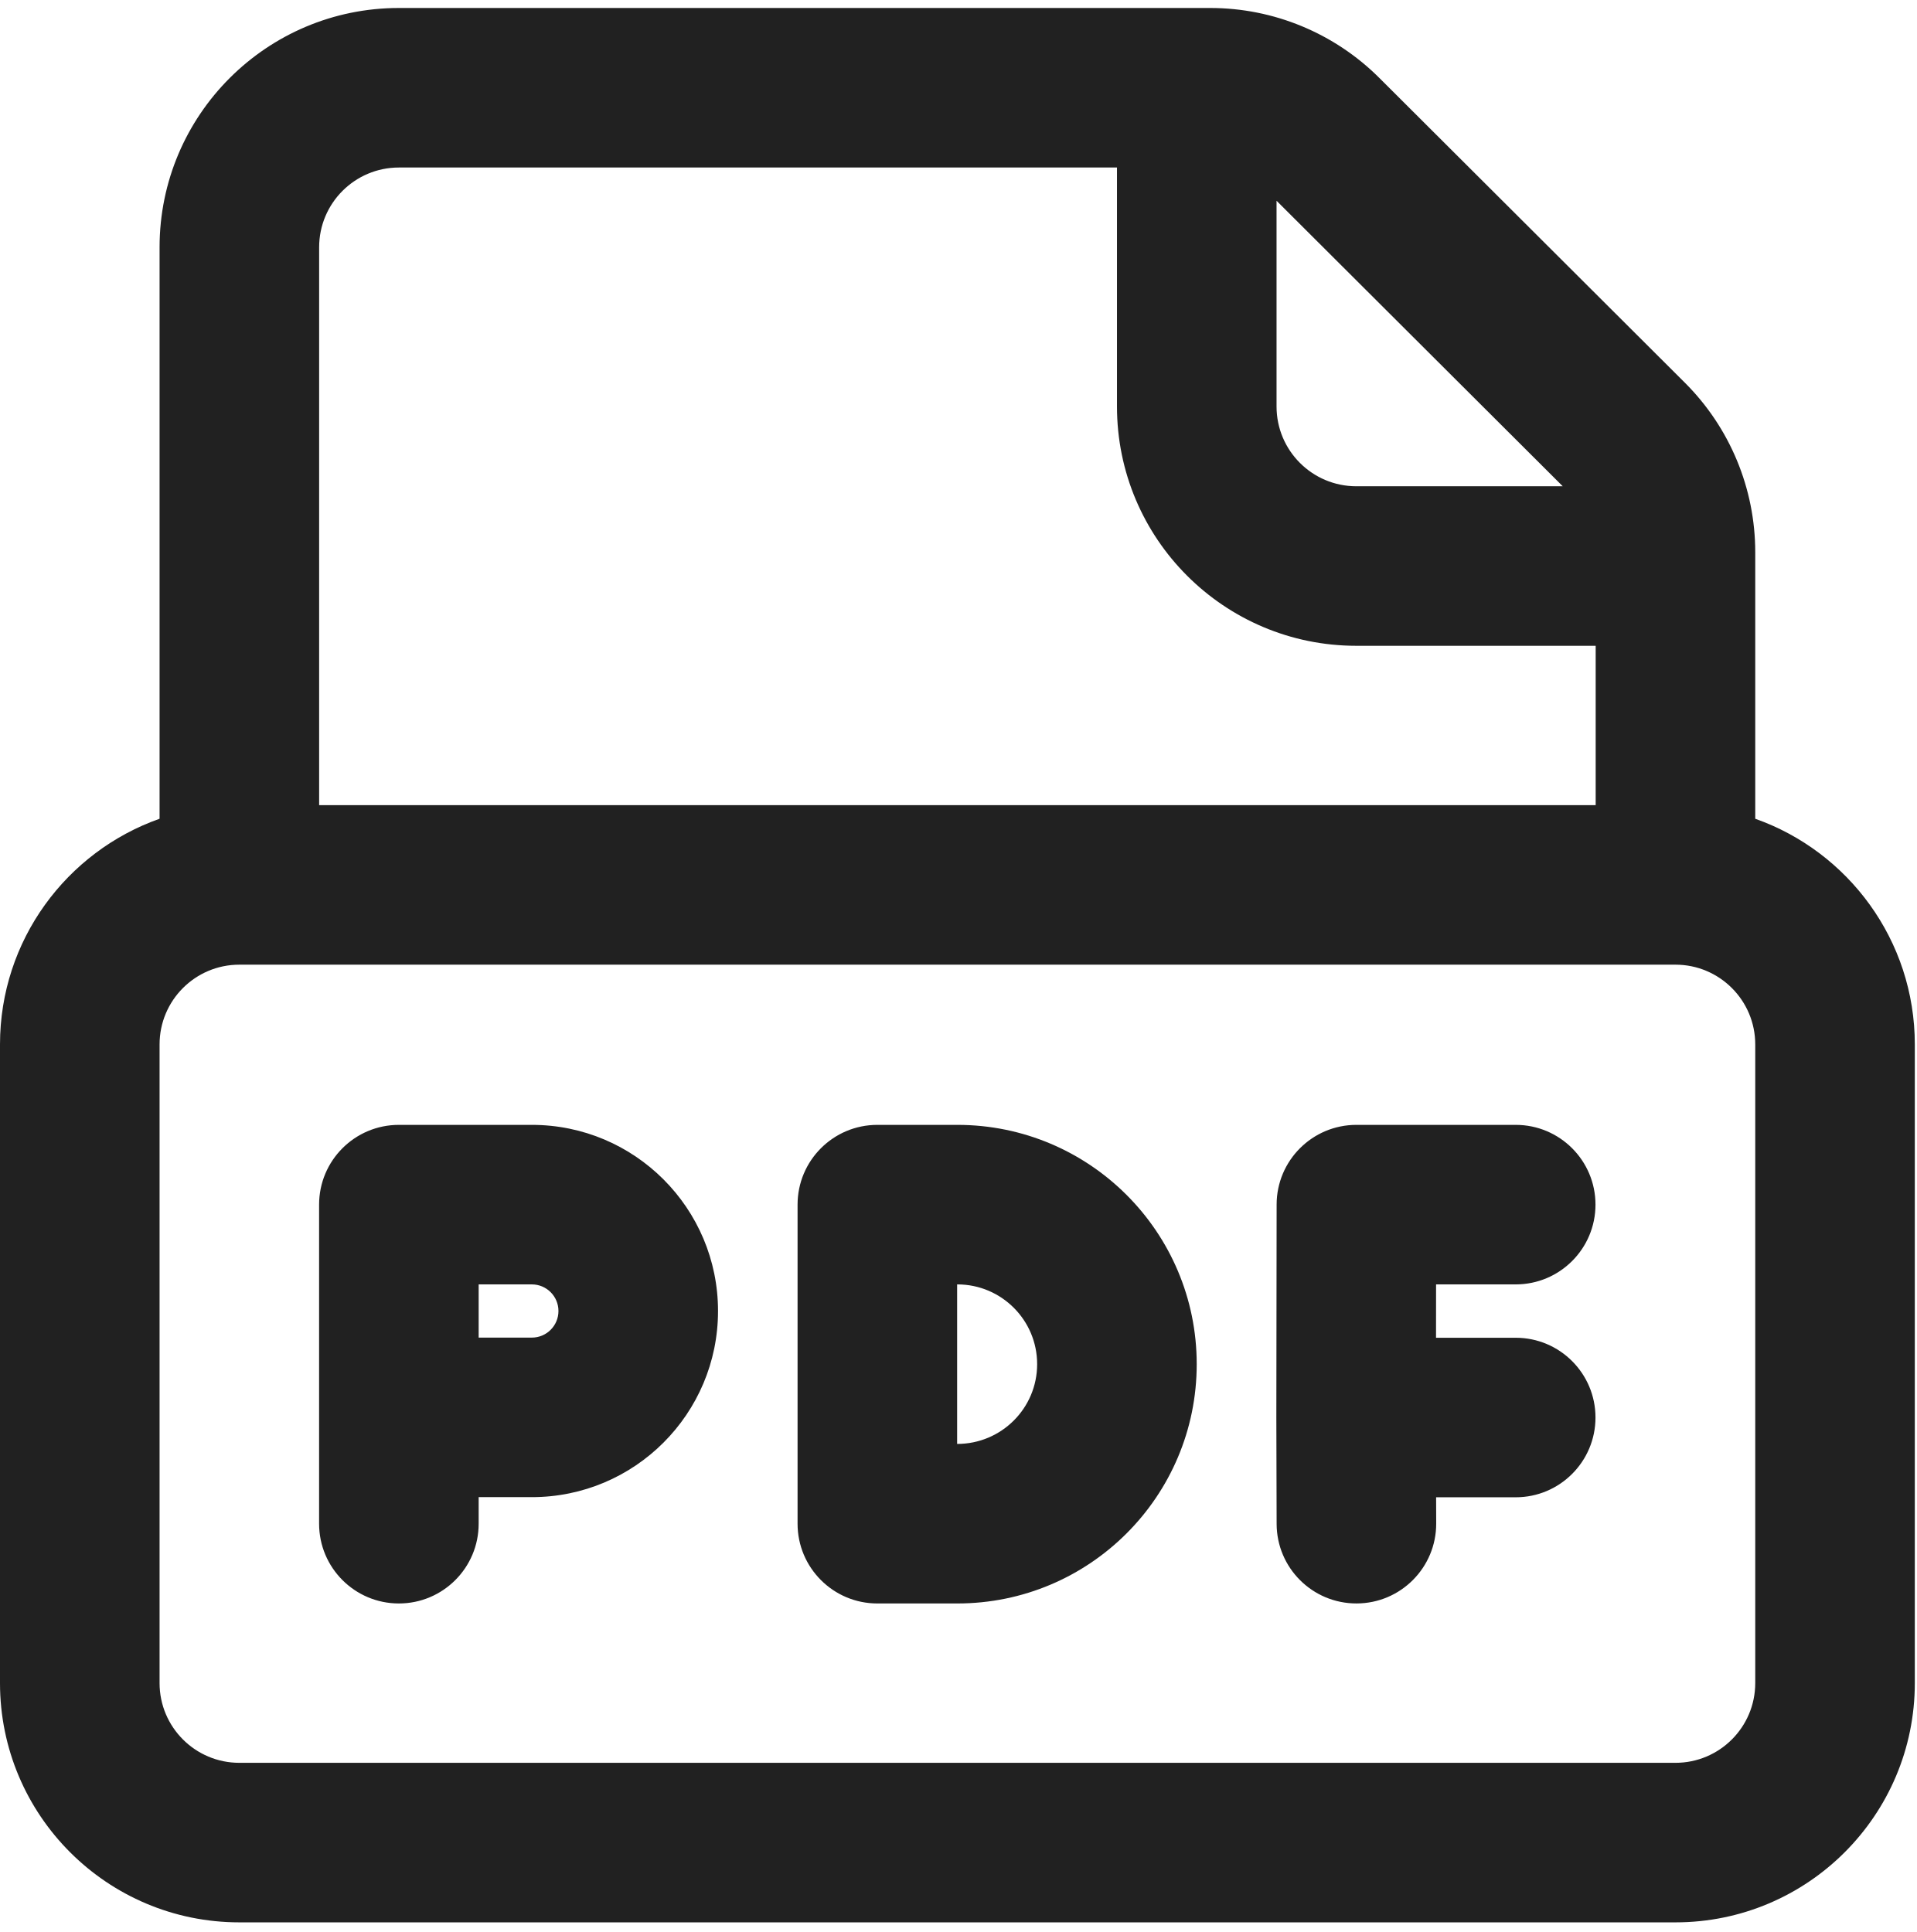
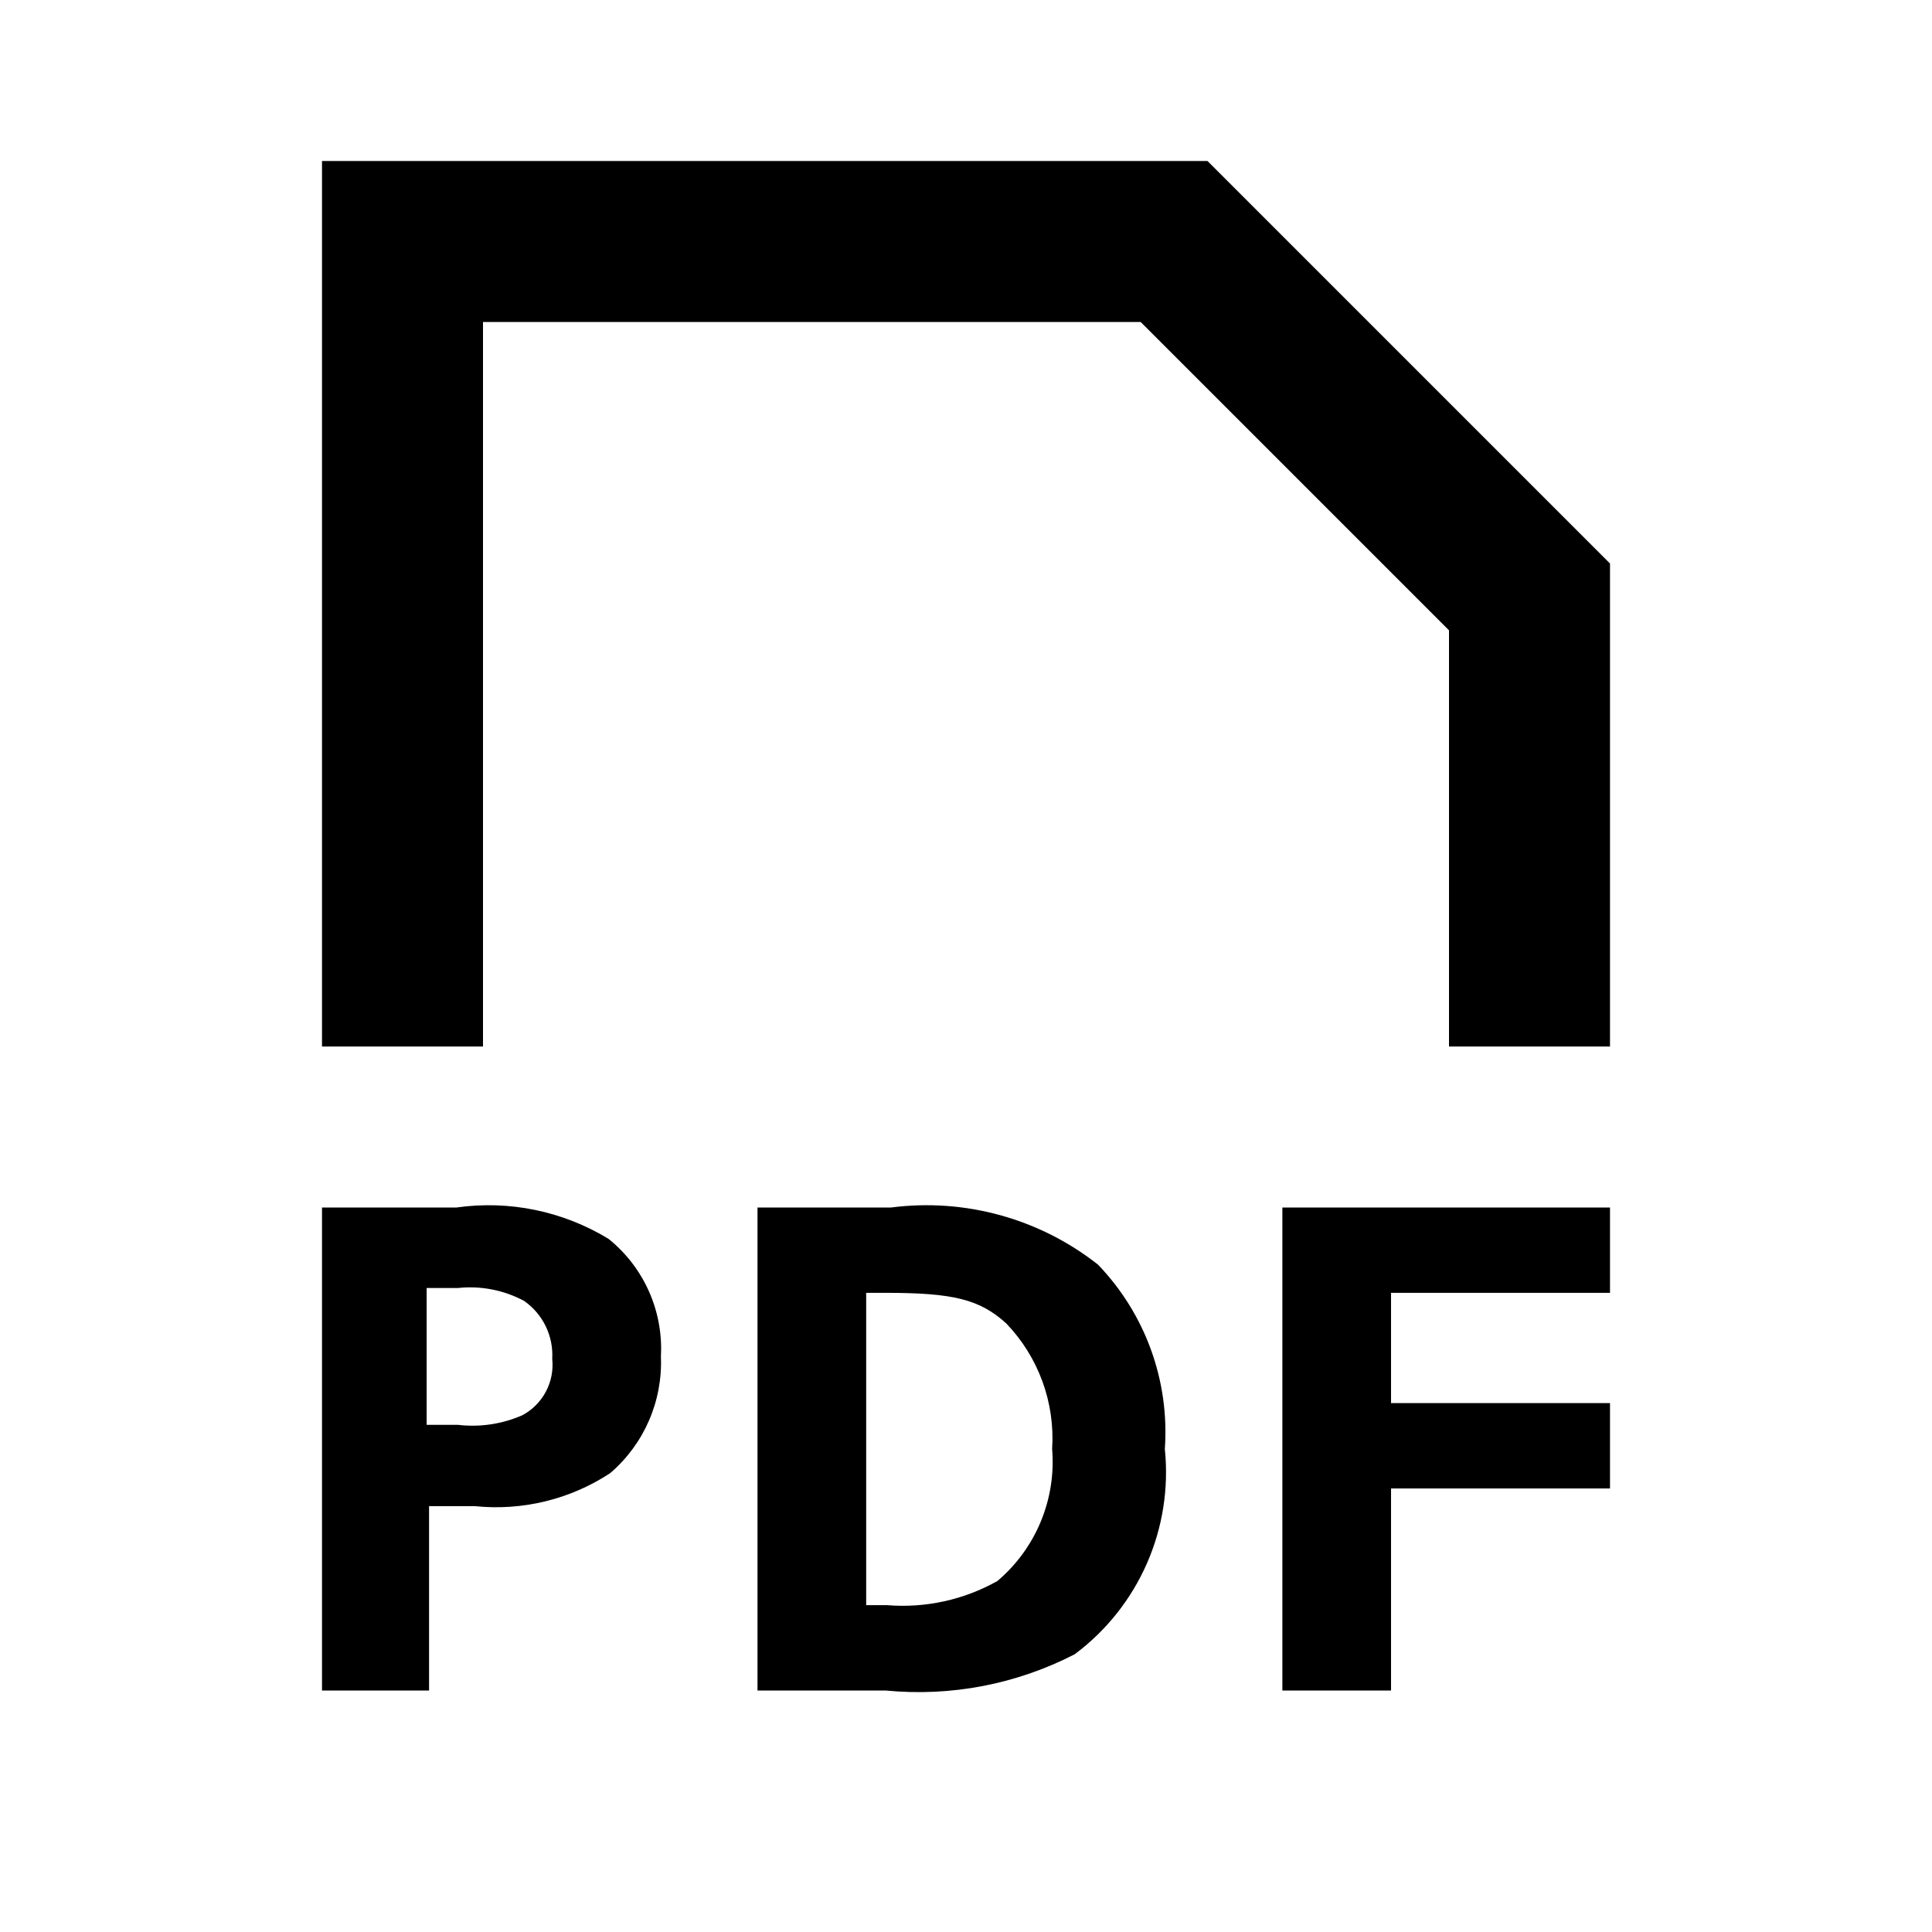
- <svg xmlns="http://www.w3.org/2000/svg" width="121" height="122" viewBox="0 0 121 122" fill="none">
-   <path d="M76.404 0.504C80.406 0.504 84.245 2.092 87.077 4.919L106.375 24.173C109.216 27.008 110.812 30.856 110.812 34.87V51.702C116.681 53.776 120.886 59.373 120.886 65.953V106.28C120.886 114.626 114.12 121.391 105.775 121.391H15.111C6.765 121.391 0 114.626 0 106.28V65.953C0 59.373 4.205 53.776 10.074 51.702V15.615C10.074 7.27 16.839 0.504 25.185 0.504H76.404ZM105.775 60.916H15.111C12.329 60.916 10.074 63.171 10.074 65.953V106.28C10.074 109.062 12.329 111.317 15.111 111.317H105.775C108.557 111.317 110.812 109.062 110.812 106.28V65.953C110.812 63.171 108.557 60.916 105.775 60.916ZM33.576 71.032C40.067 71.032 45.33 76.294 45.33 82.787C45.33 89.278 40.067 94.54 33.576 94.54H30.219V96.217C30.219 98.998 27.964 101.254 25.182 101.254C22.4 101.254 20.145 98.998 20.145 96.217V76.069C20.145 73.287 22.4 71.032 25.182 71.032H33.576ZM60.44 71.032C68.786 71.032 75.551 77.797 75.551 86.143C75.551 94.488 68.786 101.254 60.44 101.254H55.389C52.607 101.254 50.352 98.998 50.352 96.217V76.069C50.352 73.287 52.607 71.032 55.389 71.032H60.44ZM95.689 71.032C98.471 71.032 100.726 73.287 100.726 76.069C100.726 78.85 98.471 81.106 95.689 81.106H90.662L90.659 84.475H95.689C98.471 84.475 100.726 86.73 100.726 89.512C100.726 92.294 98.471 94.549 95.689 94.549H90.665L90.67 96.204C90.677 98.985 88.427 101.247 85.645 101.253C82.863 101.26 80.603 99.011 80.596 96.229L80.578 89.506L80.596 76.062C80.599 73.283 82.853 71.032 85.633 71.032H95.689ZM60.44 81.106H60.426V91.18C63.222 91.18 65.477 88.924 65.477 86.143C65.477 83.361 63.222 81.106 60.44 81.106ZM33.576 81.106H30.219V84.466H33.576C34.504 84.466 35.256 83.714 35.256 82.787C35.256 81.858 34.504 81.106 33.576 81.106ZM70.517 10.578H25.185C22.403 10.578 20.148 12.833 20.148 15.615V50.842H100.738V40.78H85.628C77.282 40.78 70.517 34.014 70.517 25.669V10.578ZM80.591 12.677V25.669C80.591 28.451 82.846 30.706 85.628 30.706H98.659L80.591 12.677Z" fill="#212121" />
+ <svg xmlns="http://www.w3.org/2000/svg" width="150" height="150" viewBox="0 0 512 512" version="1.1">
+   <g id="Page-1" stroke="none" stroke-width="1" fill="none" fill-rule="evenodd">
+     <g id="add" fill="#000000" transform="translate(85.33333, 42.66667)">
+       <path d="M75.947,285.653 C63.876,278.292 49.625,275.352 35.627,277.333 L1.42108547e-14,277.333 L1.42108547e-14,405.333 L28.373,405.333 L28.373,356.48 L40.533,356.48 C53.13,357.774 65.789,354.685 76.373,347.733 C85.358,340.027 90.311,328.626 89.813,316.8 C90.478,304.79 85.316,293.196 75.947,285.653 L75.947,285.653 Z M53.12,332.373 C47.761,334.732 41.869,335.616 36.053,334.933 L27.733,334.933 L27.733,298.667 L36.053,298.667 C42.095,298.025 48.19,299.214 53.547,302.08 C58.536,305.555 61.363,311.37 61.013,317.44 C61.66,323.559 58.54,329.461 53.12,332.373 L53.12,332.373 Z M150.827,277.333 L115.413,277.333 L115.413,405.333 L149.333,405.333 C166.62,407.025 184.028,403.691 199.467,395.733 C216.455,383.072 225.53,362.409 223.36,341.333 C224.632,323.278 218.198,305.528 205.653,292.48 C190.157,280.266 170.395,274.806 150.827,277.333 L150.827,277.333 Z M178.987,376.32 C170.099,381.316 159.922,383.544 149.76,382.72 L144.213,382.72 L144.213,299.947 L149.333,299.947 C167.253,299.947 174.293,301.653 181.333,308.053 C189.877,316.949 194.29,329.025 193.493,341.333 C194.591,354.654 189.188,367.684 178.987,376.32 L178.987,376.32 Z M254.507,405.333 L283.307,405.333 L283.307,351.787 L341.333,351.787 L341.333,329.173 L283.307,329.173 L283.307,299.947 L341.333,299.947 L341.333,277.333 L254.507,277.333 L254.507,405.333 L254.507,405.333 Z M234.667,7.10542736e-15 L9.52127266e-13,7.10542736e-15 L9.52127266e-13,234.667 L42.667,234.667 L42.667,192 L42.667,169.6 L42.667,42.667 L216.96,42.667 L298.667,124.373 L298.667,169.6 L298.667,192 L298.667,234.667 L341.333,234.667 L341.333,106.667 L234.667,7.10542736e-15 L234.667,7.10542736e-15 Z" id="document-pdf">
+ 
+ </path>
+     </g>
+   </g>
</svg>
